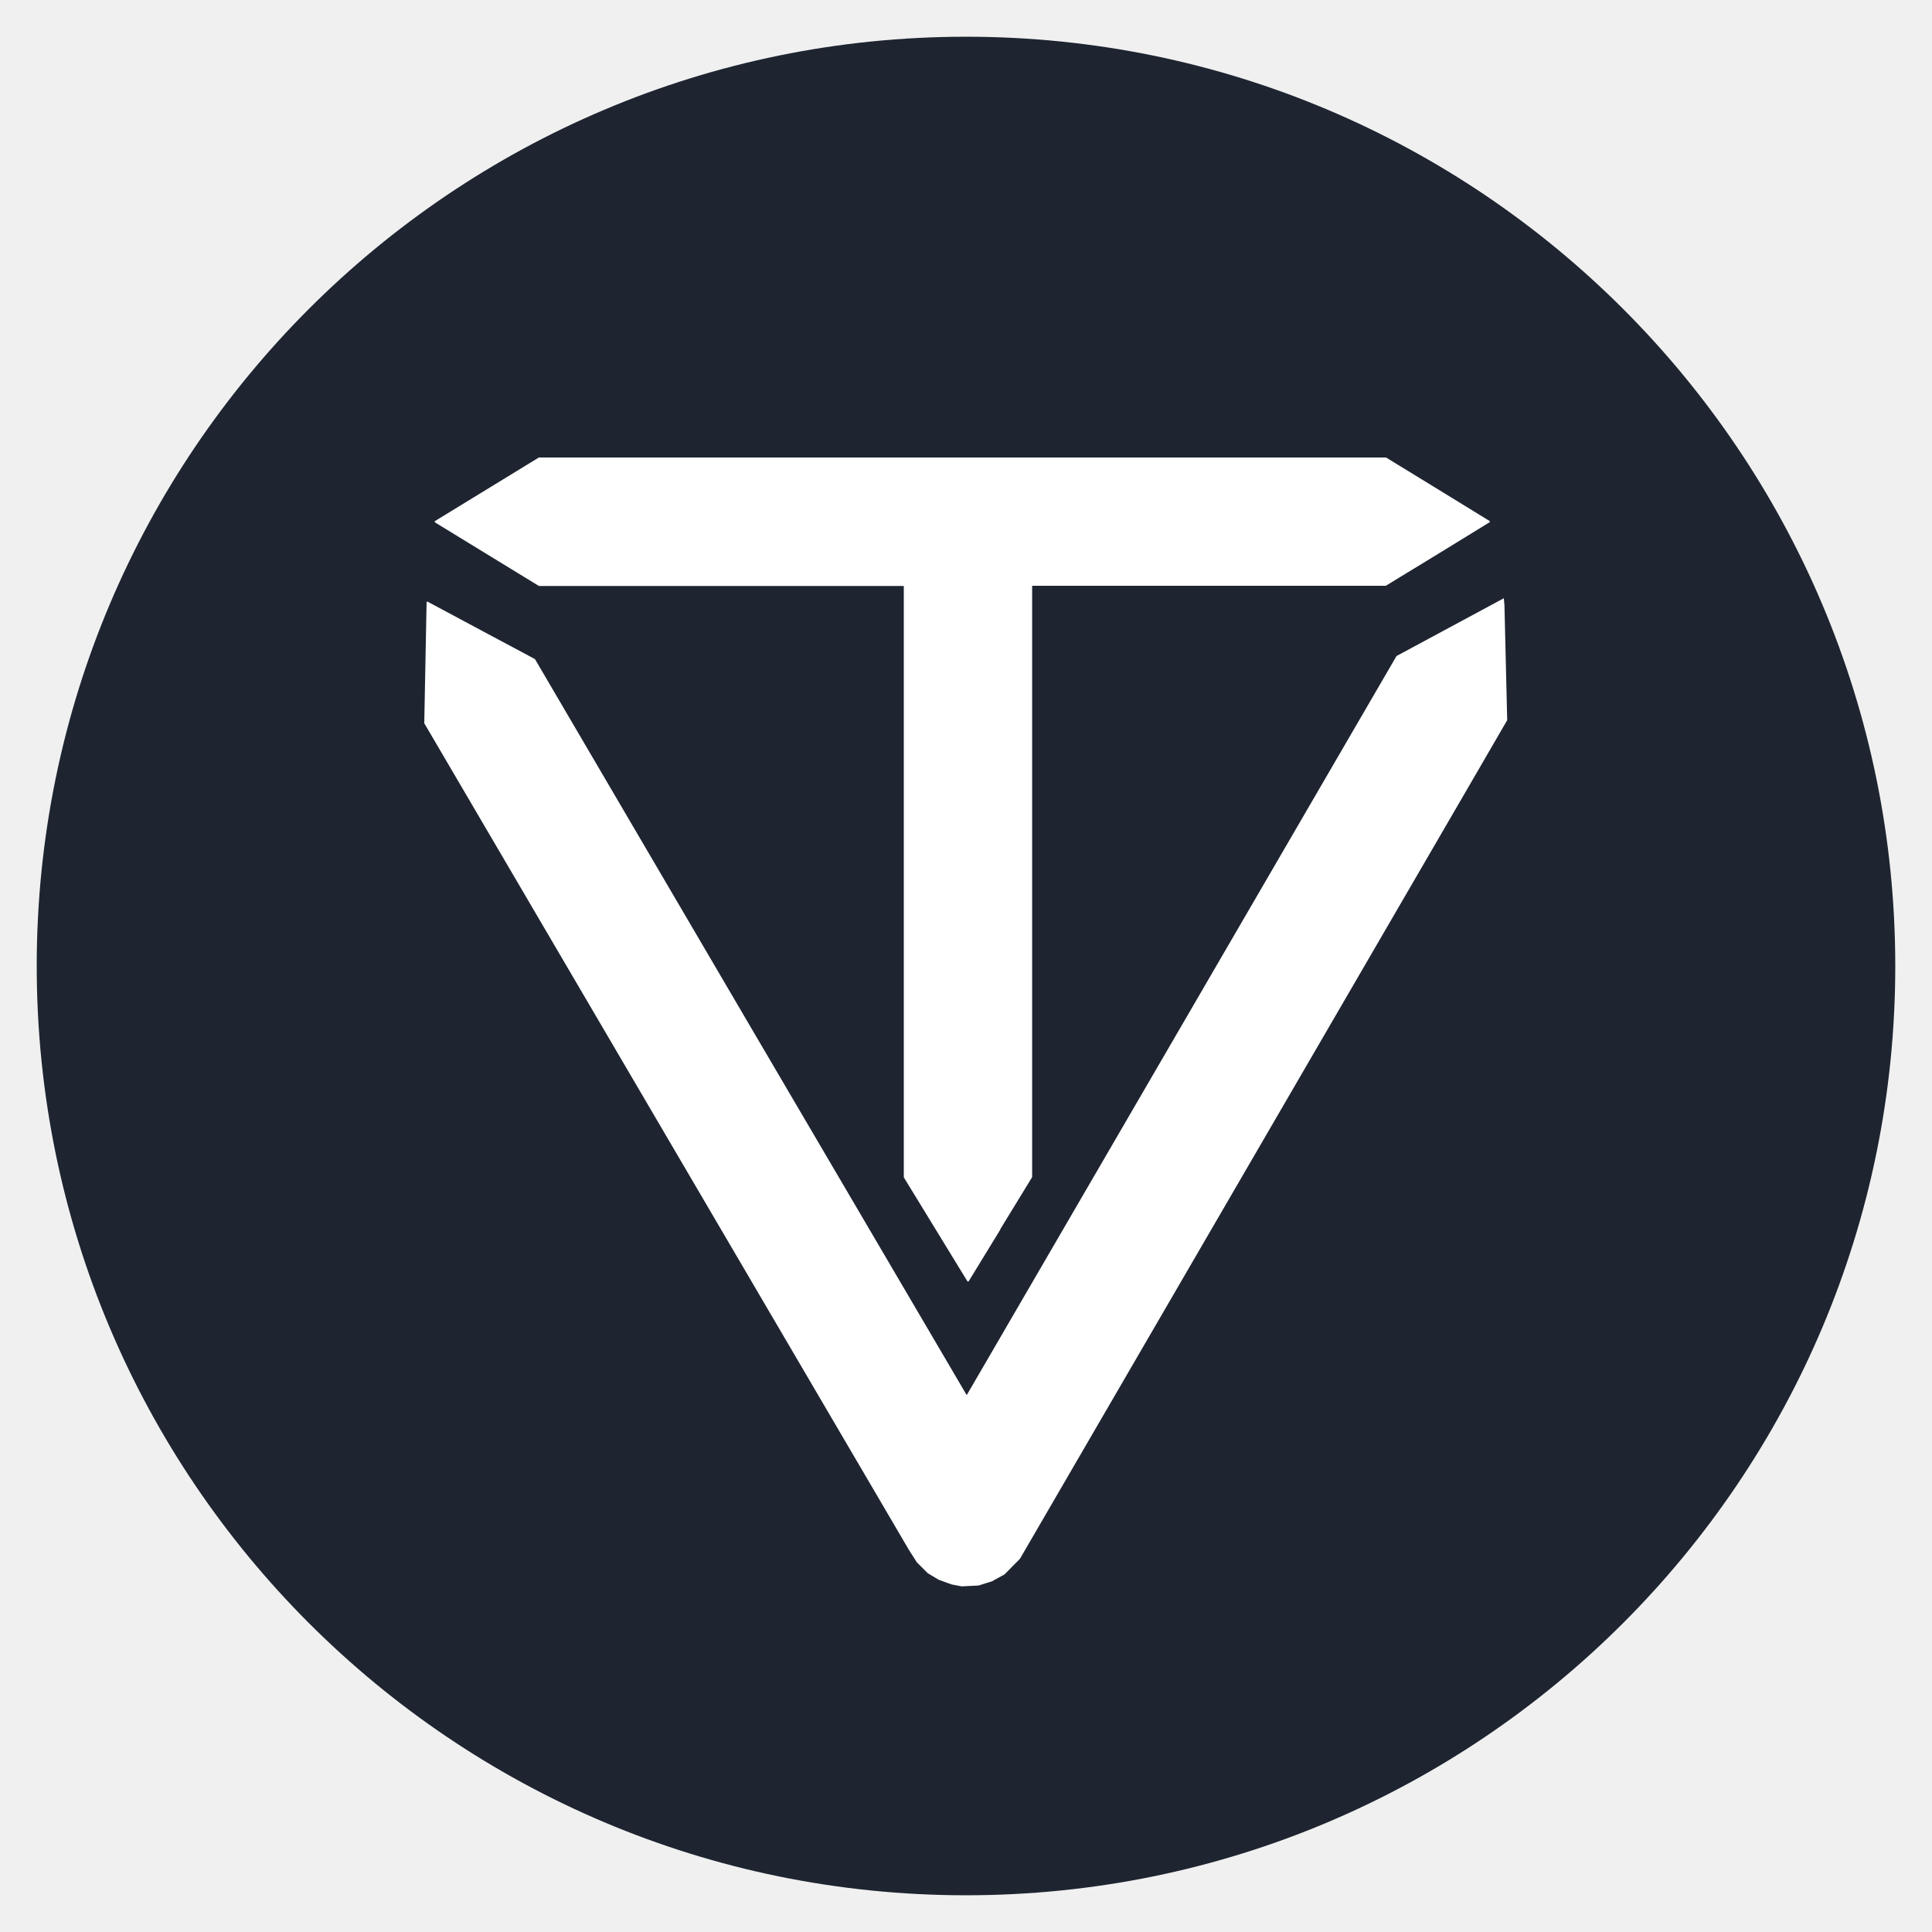
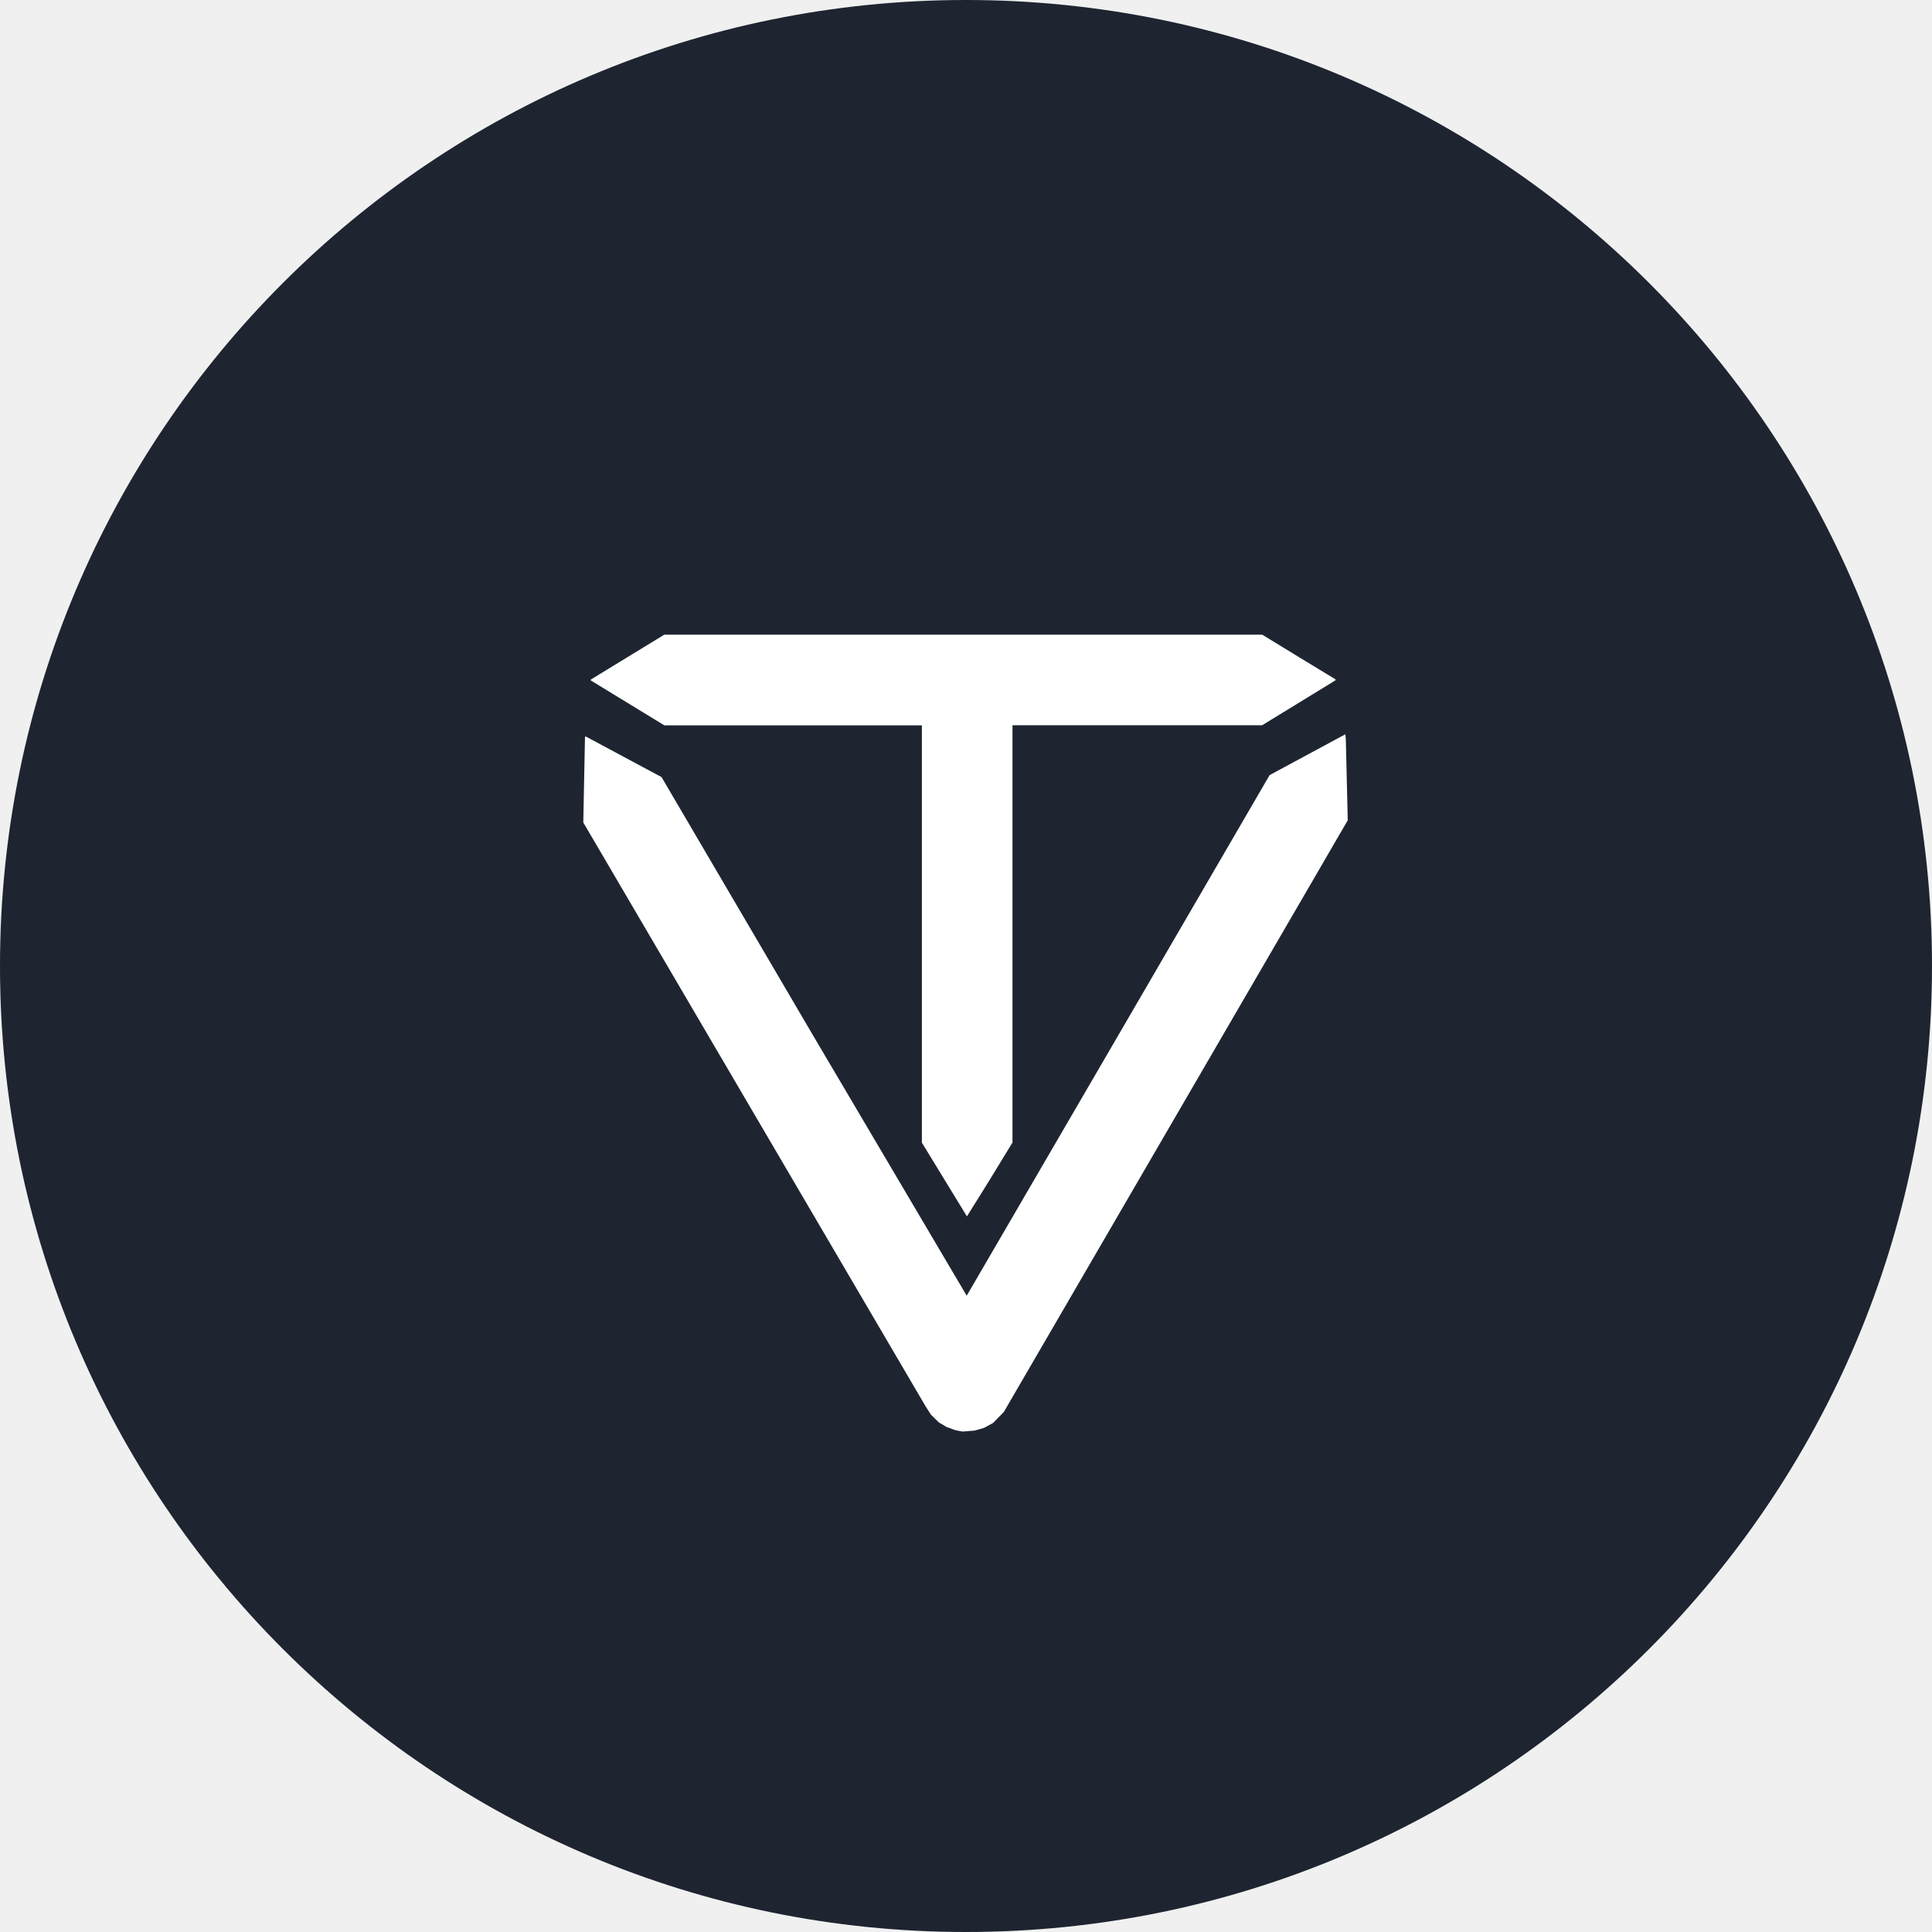
- <svg xmlns="http://www.w3.org/2000/svg" width="18.256mm" height="18.256mm" viewBox="0 0 18.256 18.256" version="1.1" id="svg348">
-   <defs id="defs345" />
-   <g id="layer1">
-     <circle style="fill:#1e2531;stroke:none;stroke-width:0.694;stroke-linecap:butt;stroke-linejoin:bevel;stroke-dasharray:none;stroke-opacity:1;fill-opacity:1" id="path2522" cx="9.128" cy="9.128" r="8.781" />
-     <path style="fill:#ffffff;fill-opacity:1;stroke-width:0.009" d="m 9.31,14.962 0.062,-0.019 0.06,-0.033 0.06,-0.033 0.073,-0.074 0.073,-0.074 2.078,-3.576 2.078,-3.576 0.224,-0.386 0.224,-0.386 -0.013,-0.542 -0.013,-0.542 -0.003,-0.034 -0.003,-0.034 -0.507,0.273 -0.507,0.273 -2.03,3.491 -2.03,3.491 -0.003,-0.003 -0.003,-0.003 L 7.092,9.703 5.055,6.228 4.546,5.956 4.038,5.684 l -0.004,0.003 -0.003,0.003 -0.011,0.572 -0.011,0.572 2.29,3.906 2.29,3.906 0.037,0.058 0.037,0.058 0.052,0.052 0.052,0.052 0.052,0.031 0.052,0.031 0.061,0.022 0.061,0.022 0.047,0.009 0.047,0.009 0.08,-0.004 0.08,-0.004 z m 0.142,-3.347 0.301,-0.492 V 8.329 5.535 h 1.671 1.671 L 13.587,5.235 14.077,4.934 v -0.005 -0.005 L 13.587,4.623 13.097,4.323 H 9.094 5.092 L 4.6,4.624 4.108,4.925 l 1.352e-4,0.005 1.352e-4,0.005 0.492,0.301 0.492,0.301 h 1.724 1.724 v 2.794 2.794 l 0.301,0.492 0.301,0.492 h 0.005 0.005 l 0.301,-0.492 z" id="path486" />
-   </g>
+ <svg xmlns="http://www.w3.org/2000/svg" width="128" height="128" viewBox="0 0 32 32" version="1.1" id="svg348" xml:space="preserve">
+   <circle style="fill:#1e2531;fill-opacity:1;stroke:none;stroke-width:1.265;stroke-linecap:butt;stroke-linejoin:bevel;stroke-dasharray:none;stroke-opacity:1" id="path2522" cx="16" cy="16" r="16" />
+   <path style="fill:#ffffff;fill-opacity:1;stroke-width:0.011" d="m 16.222,23.673 0.077,-0.023 0.074,-0.04 0.074,-0.04 0.09,-0.092 0.09,-0.092 2.571,-4.423 2.571,-4.423 0.277,-0.477 0.277,-0.477 -0.016,-0.67 -0.016,-0.67 -0.004,-0.042 -0.004,-0.042 -0.627,0.338 -0.627,0.338 -2.512,4.319 -2.507,4.307 0.002,-0.004 1.34e-4,0.002 -2.534,-4.293 -2.521,-4.298 -0.629,-0.337 -0.629,-0.337 -0.005,0.006 -0.005,0.006 -0.014,0.707 -0.014,0.707 2.833,4.832 2.833,4.832 0.046,0.072 0.046,0.072 0.065,0.064 0.065,0.064 0.064,0.038 0.064,0.038 0.075,0.027 0.075,0.027 0.058,0.011 0.058,0.011 0.1,-0.008 0.1,-0.008 z m 0.176,-4.14 0.372,-0.609 v -3.456 -3.456 h 2.068 2.068 l 0.607,-0.372 0.607,-0.372 v -0.008 -0.008 L 21.513,10.883 20.906,10.512 H 15.955 11.003 l -0.609,0.372 -0.609,0.372 1.78e-4,0.007 1.693e-4,0.007 0.609,0.372 0.609,0.372 h 2.133 2.133 v 3.456 3.456 l 0.372,0.609 0.372,0.609 h 0.007 -0.003 l 0.38,-0.609 z" id="path486" />
</svg>
